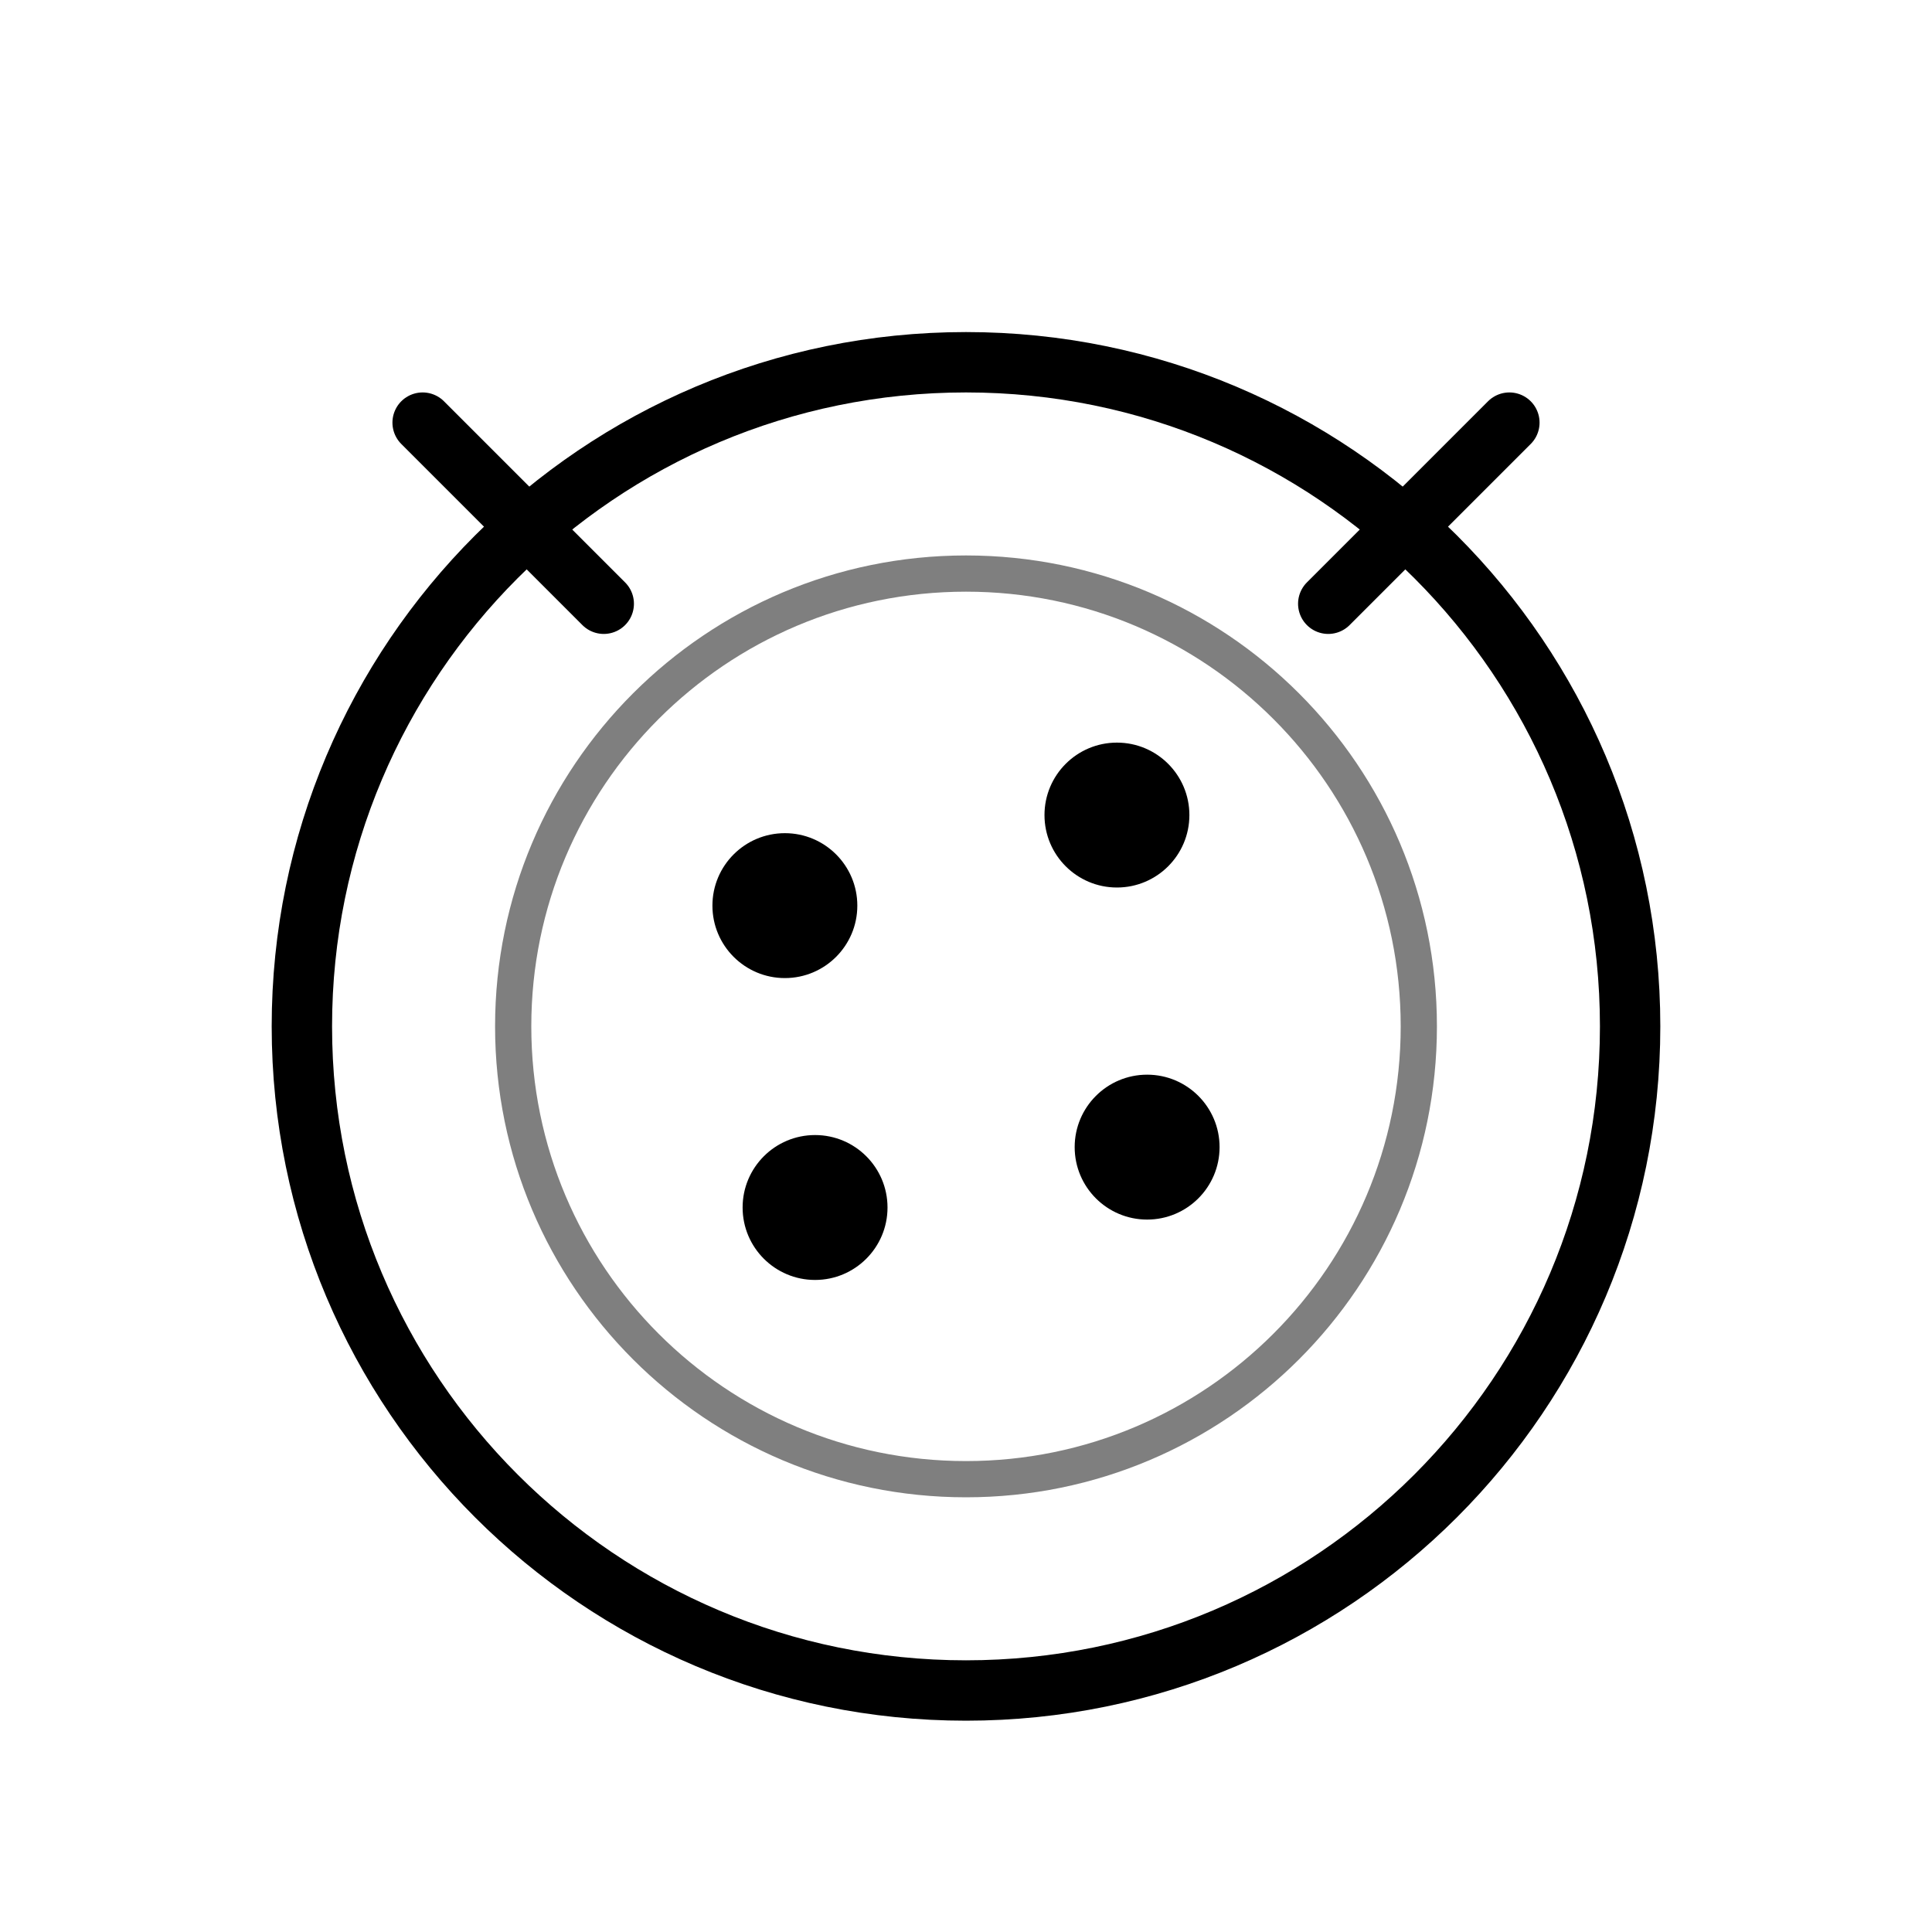
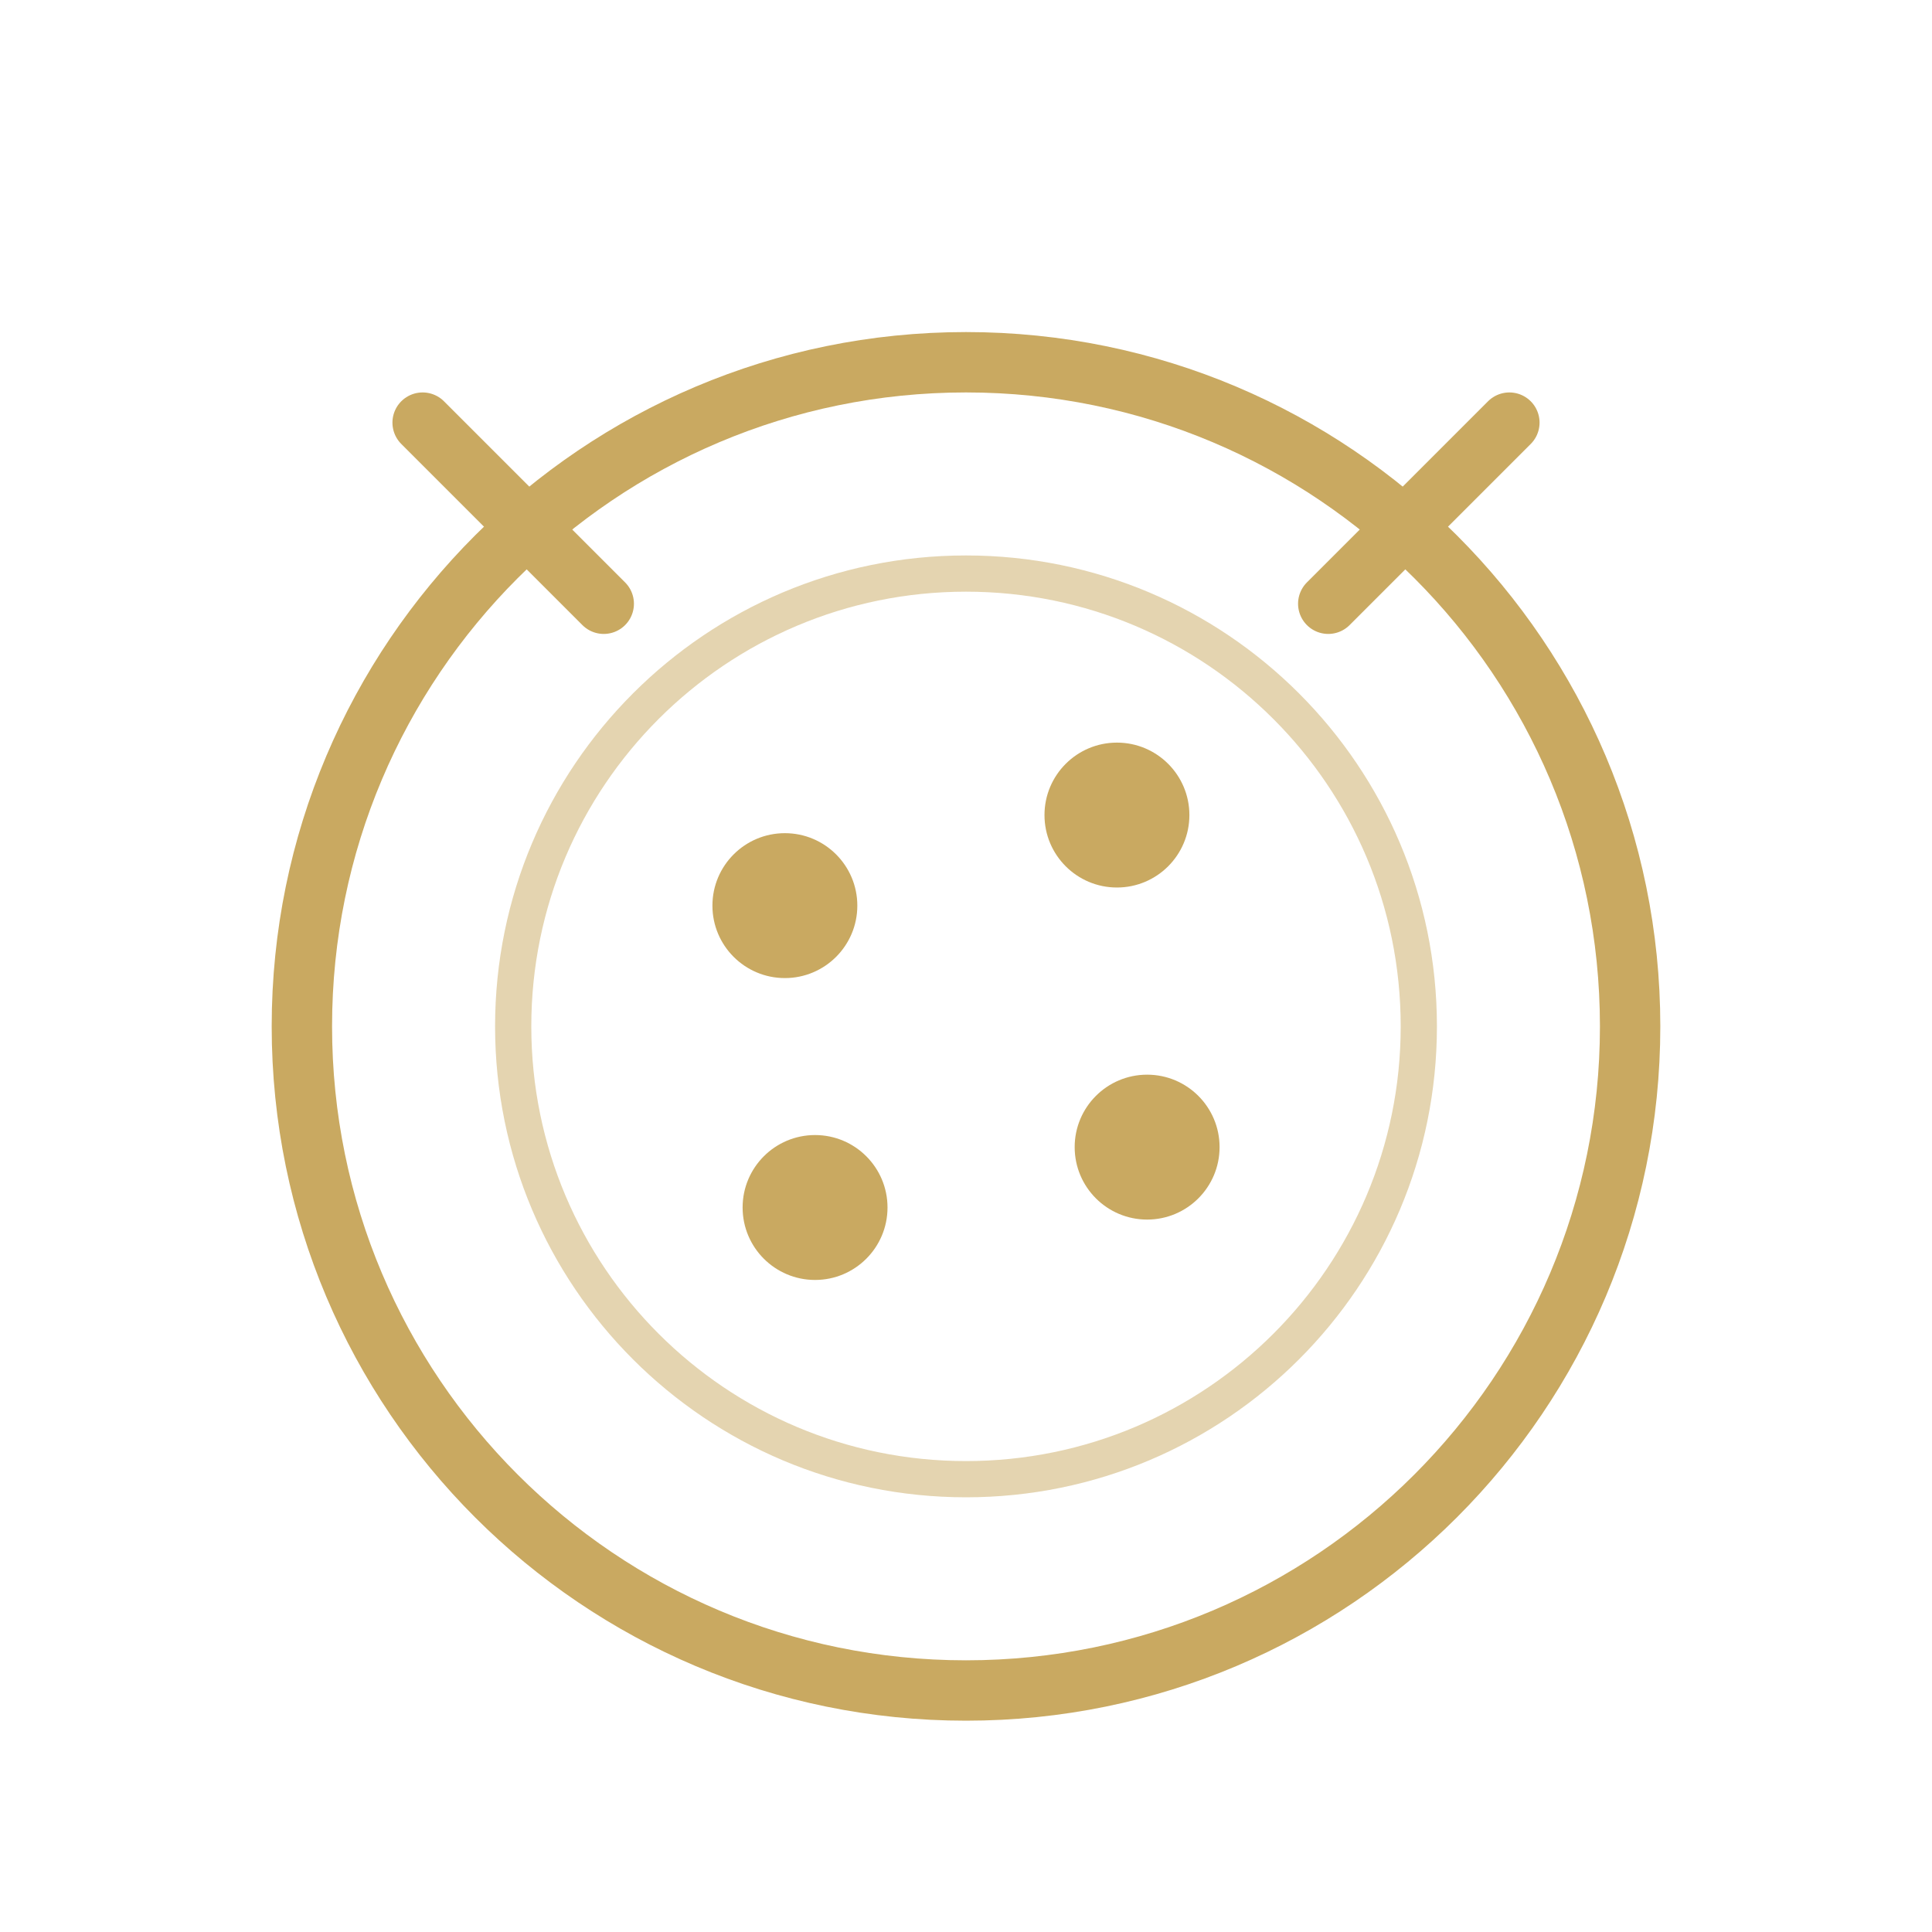
<svg xmlns="http://www.w3.org/2000/svg" viewBox="0 0 64 64" fill="none">
-   <circle cx="32" cy="34" r="22" stroke="currentColor" stroke-width="2" />
-   <circle cx="32" cy="34" r="15" stroke="currentColor" stroke-width="1.2" opacity="0.5" />
-   <circle cx="26" cy="30" r="2.4" fill="currentColor" />
-   <circle cx="37" cy="27" r="2.4" fill="currentColor" />
-   <circle cx="38" cy="38" r="2.4" fill="currentColor" />
-   <circle cx="27" cy="40" r="2.4" fill="currentColor" />
-   <path d="M14 14 L20 20 M50 14 L44 20" stroke="currentColor" stroke-width="2" stroke-linecap="round" />
+   <circle cx="32" cy="34" r="22" stroke="#c9a961" stroke-width="2" />
+   <circle cx="32" cy="34" r="15" stroke="#c9a961" stroke-width="1.2" opacity="0.5" />
+   <circle cx="26" cy="30" r="2.4" fill="#c9a961" />
+   <circle cx="37" cy="27" r="2.4" fill="#c9a961" />
+   <circle cx="38" cy="38" r="2.4" fill="#c9a961" />
+   <circle cx="27" cy="40" r="2.4" fill="#c9a961" />
+   <path d="M14 14 L20 20 M50 14 L44 20" stroke="#c9a961" stroke-width="2" stroke-linecap="round" />
</svg>
